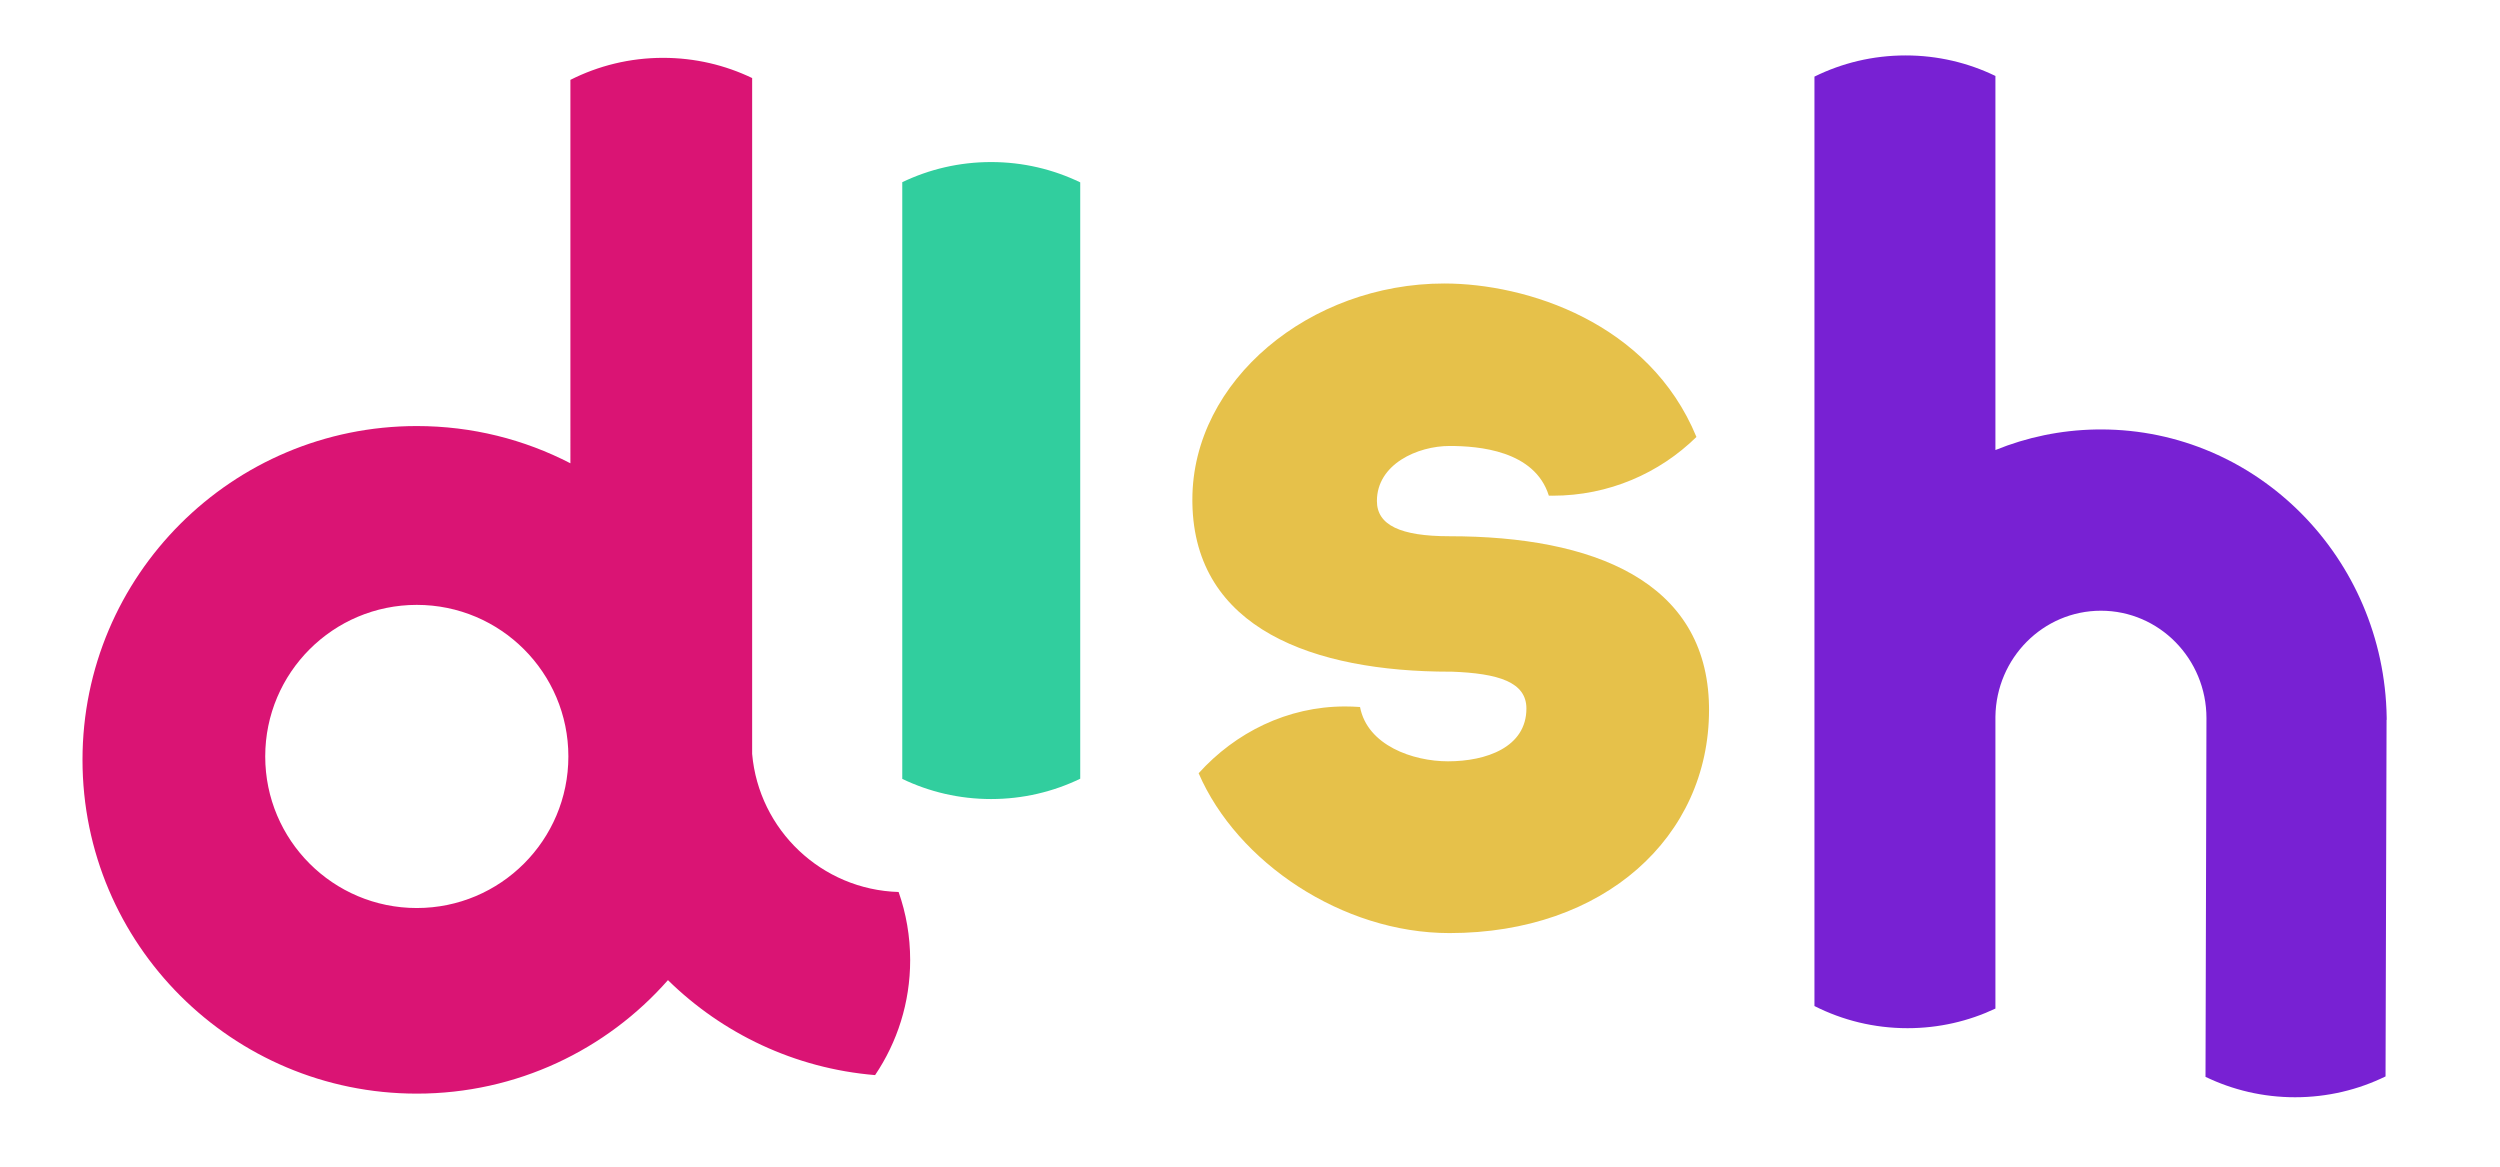
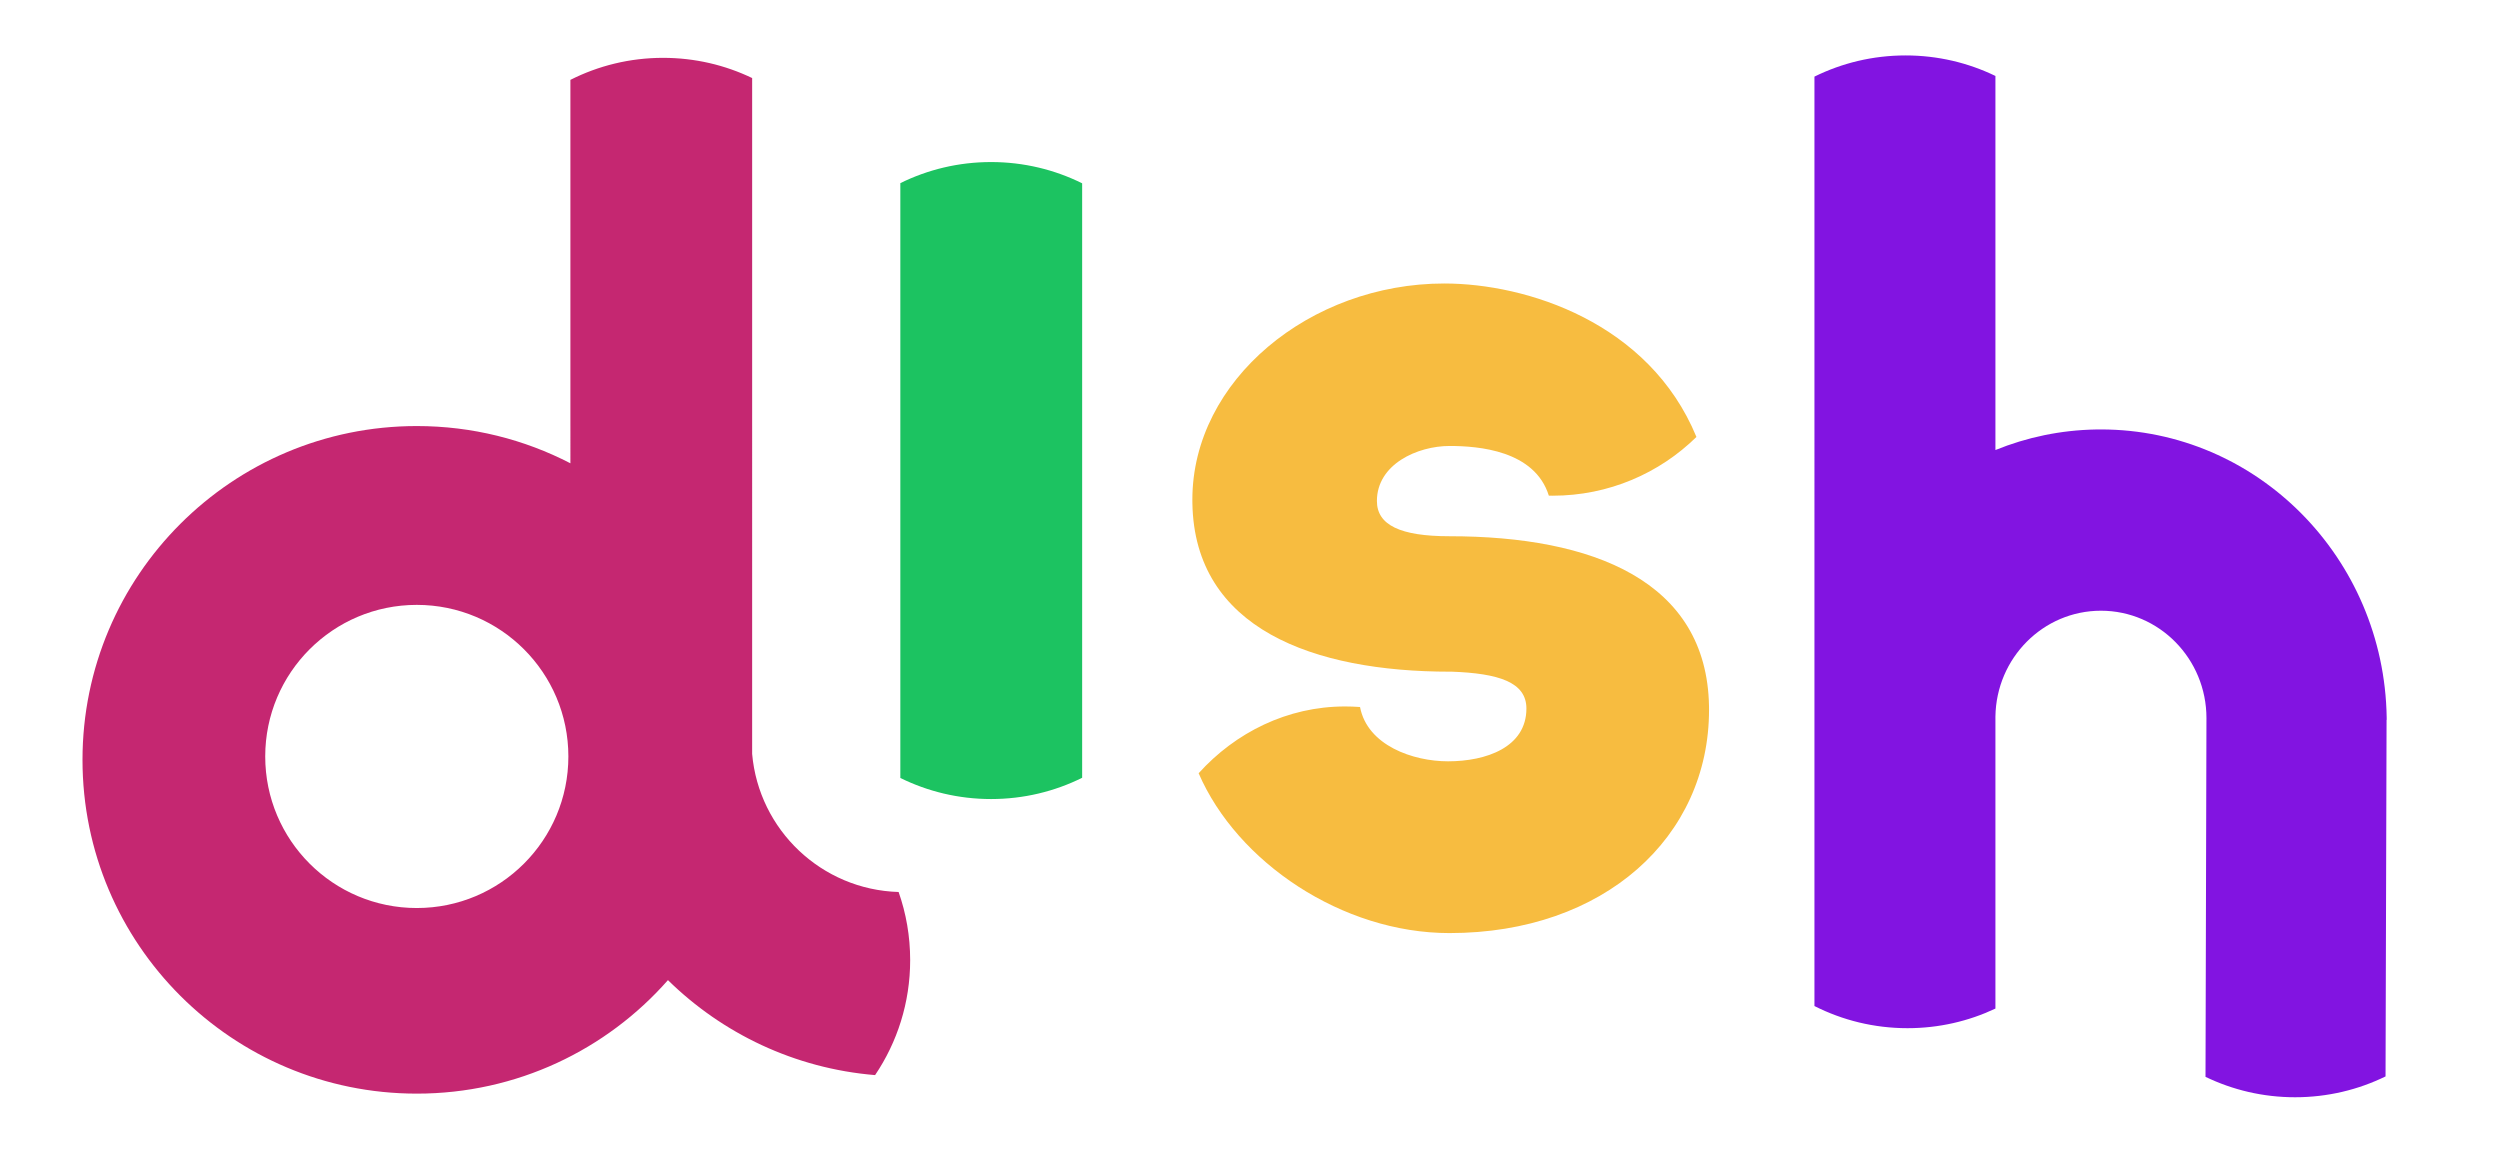
<svg xmlns="http://www.w3.org/2000/svg" width="1303px" height="608px" viewBox="0 0 1303 608" version="1.1">
  <g id="base" stroke="none" stroke-width="1" fill="none" fill-rule="evenodd">
    <g id="dish-copy-2" transform="translate(-124, -446)">
-       <path d="M876.737,593.758 C919.616,593.758 983.579,614.04 1008.184,673.737 C988.881,692.681 962.43,704.36 933.251,704.36 C932.586,704.36 931.922,704.354 931.259,704.342 C923.86,680.694 894.463,678.441 879.517,678.441 C862.833,678.441 841.645,687.908 841.645,707.119 C841.645,719.663 853.854,725.487 879.471,725.487 C954.205,725.487 1013.582,748.732 1014.732,814.013 L1014.749,815.995 C1014.749,882.189 960.129,932.323 879.471,932.323 C823.599,932.323 768.798,895.452 748.73,849.011 C767.868,827.815 794.961,814.205 825,814.205 C827.639,814.205 830.256,814.303 832.846,814.495 C836.676,834.552 860.487,842.798 878.691,842.798 C898.545,842.798 919.564,835.517 919.564,815.277 C919.564,801.494 905.019,796.951 880.518,796.068 L879.737,796.079 C808.506,796.079 746.627,773.664 745.476,708.383 L745.459,706.401 C745.459,644.206 806.786,593.758 876.737,593.758 Z" id="Path-2" fill="#E6C14A" />
-       <path d="M640.548,530.461 C657.2,530.461 672.964,534.265 687.017,541.052 L687.017,851.871 C672.964,858.657 657.2,862.461 640.548,862.461 C623.967,862.461 608.268,858.69 594.26,851.959 L594.26,540.964 C608.268,534.232 623.967,530.461 640.548,530.461 Z" id="Rectangle-3" fill="#31CE9E" />
-       <path d="M1117.203,474.889 C1133.982,474.889 1149.863,478.732 1164.013,485.587 L1164.012,680.561 C1180.306,673.926 1198.013,670.152 1216.543,669.844 L1219.006,669.824 C1300.448,669.824 1366.624,736.779 1367.939,819.885 L1367.949,821.202 L1367.878,821.202 L1367.344,1007.03 C1353.111,1013.985 1337.113,1017.889 1320.203,1017.889 C1303.47,1017.889 1287.631,1014.067 1273.511,1007.248 L1274,821.101 L1274,821.101 L1274.005,820.755 C1274.006,820.605 1274.006,820.455 1274.006,820.306 C1274.006,789.378 1249.382,764.306 1219.006,764.306 C1188.891,764.306 1164.429,788.949 1164.012,819.511 L1164.012,820.978 L1164.014,821.203 L1164.012,821.202 L1164.013,971.669 C1150.116,978.224 1134.588,981.889 1118.203,981.889 C1100.747,981.889 1084.264,977.729 1069.69,970.347 L1069.69,485.931 C1084.016,478.861 1100.145,474.889 1117.203,474.889 Z" id="Rectangle-2" fill="#7821D3" />
-       <path d="M469.617,476.148 C486.236,476.148 501.973,479.928 516.021,486.678 L516.017,838.939 C519.49,878.523 552.156,909.732 592.357,910.909 C596.258,922.024 598.379,933.975 598.379,946.421 C598.379,968.607 591.641,989.224 580.094,1006.343 C538.177,1002.875 500.452,984.637 472.136,956.845 C440.208,993.112 393.399,1016 341.236,1016 C245.008,1016 167,938.11 167,842.028 C167,745.947 245.008,668.057 341.236,668.057 C370.099,668.057 397.324,675.065 421.295,687.469 L421.294,487.624 C435.821,480.282 452.237,476.148 469.617,476.148 Z M341.236,761.262 C297.605,761.262 262.236,796.632 262.236,840.262 C262.236,883.893 297.605,919.262 341.236,919.262 C384.866,919.262 420.236,883.893 420.236,840.262 C420.236,796.632 384.866,761.262 341.236,761.262 Z" id="Oval-2" fill="#DA1474" />
+       <path d="M876.737,593.758 C919.616,593.758 983.579,614.04 1008.184,673.737 C988.881,692.681 962.43,704.36 933.251,704.36 C932.586,704.36 931.922,704.354 931.259,704.342 C923.86,680.694 894.463,678.441 879.517,678.441 C862.833,678.441 841.645,687.908 841.645,707.119 C841.645,719.663 853.854,725.487 879.471,725.487 C954.205,725.487 1013.582,748.732 1014.732,814.013 L1014.749,815.995 C1014.749,882.189 960.129,932.323 879.471,932.323 C823.599,932.323 768.798,895.452 748.73,849.011 C767.868,827.815 794.961,814.205 825,814.205 C827.639,814.205 830.256,814.303 832.846,814.495 C836.676,834.552 860.487,842.798 878.691,842.798 C898.545,842.798 919.564,835.517 919.564,815.277 C919.564,801.494 905.019,796.951 880.518,796.068 L879.737,796.079 C808.506,796.079 746.627,773.664 745.476,708.383 L745.459,706.401 C745.459,644.206 806.786,593.758 876.737,593.758 Z" id="Path-2" fill="#F7BC40" />
+       <path d="M640.548,530.461 C657.595,530.461 673.712,534.448 688.016,541.54 L688.016,851.382 C673.712,858.474 657.595,862.461 640.548,862.461 C623.571,862.461 607.517,858.508 593.258,851.471 L593.258,541.452 C607.517,534.415 623.571,530.461 640.548,530.461 Z" id="Rectangle-3" fill="#1CC361" />
+       <path d="M1117.203,474.889 C1133.982,474.889 1149.863,478.733 1164.014,485.587 L1164.013,680.56 C1180.307,673.926 1198.014,670.152 1216.543,669.844 L1219.006,669.824 C1300.448,669.824 1366.624,736.779 1367.939,819.885 L1367.949,821.202 L1367.879,821.202 L1367.344,1007.03 C1353.111,1013.985 1337.113,1017.889 1320.203,1017.889 C1303.47,1017.889 1287.631,1014.067 1273.511,1007.248 L1274,821.203 L1273.999,821.204 C1274.004,820.905 1274.006,820.605 1274.006,820.306 C1274.006,789.378 1249.382,764.306 1219.006,764.306 C1188.896,764.306 1164.438,788.941 1164.012,819.495 L1164.013,821.09 L1164.014,821.203 L1164.013,821.202 L1164.014,971.668 C1150.117,978.224 1134.588,981.889 1118.203,981.889 C1100.747,981.889 1084.263,977.729 1069.689,970.347 L1069.69,485.931 C1084.016,478.861 1100.145,474.889 1117.203,474.889 Z" id="Rectangle-2" fill="#8214E1" />
+       <path d="M469.617,476.148 C486.236,476.148 501.973,479.928 516.021,486.678 L516.017,838.939 C519.49,878.523 552.156,909.732 592.357,910.909 C596.258,922.024 598.379,933.975 598.379,946.421 C598.379,968.607 591.641,989.224 580.094,1006.343 C538.177,1002.875 500.452,984.637 472.136,956.845 C440.208,993.112 393.399,1016 341.236,1016 C245.008,1016 167,938.11 167,842.028 C167,745.947 245.008,668.057 341.236,668.057 C370.099,668.057 397.324,675.065 421.295,687.469 L421.294,487.624 C435.821,480.282 452.237,476.148 469.617,476.148 Z M341.236,761.262 C297.605,761.262 262.236,796.632 262.236,840.262 C262.236,883.893 297.605,919.262 341.236,919.262 C384.866,919.262 420.236,883.893 420.236,840.262 C420.236,796.632 384.866,761.262 341.236,761.262 Z" id="Oval-2" fill="#C52771" />
    </g>
  </g>
</svg>
